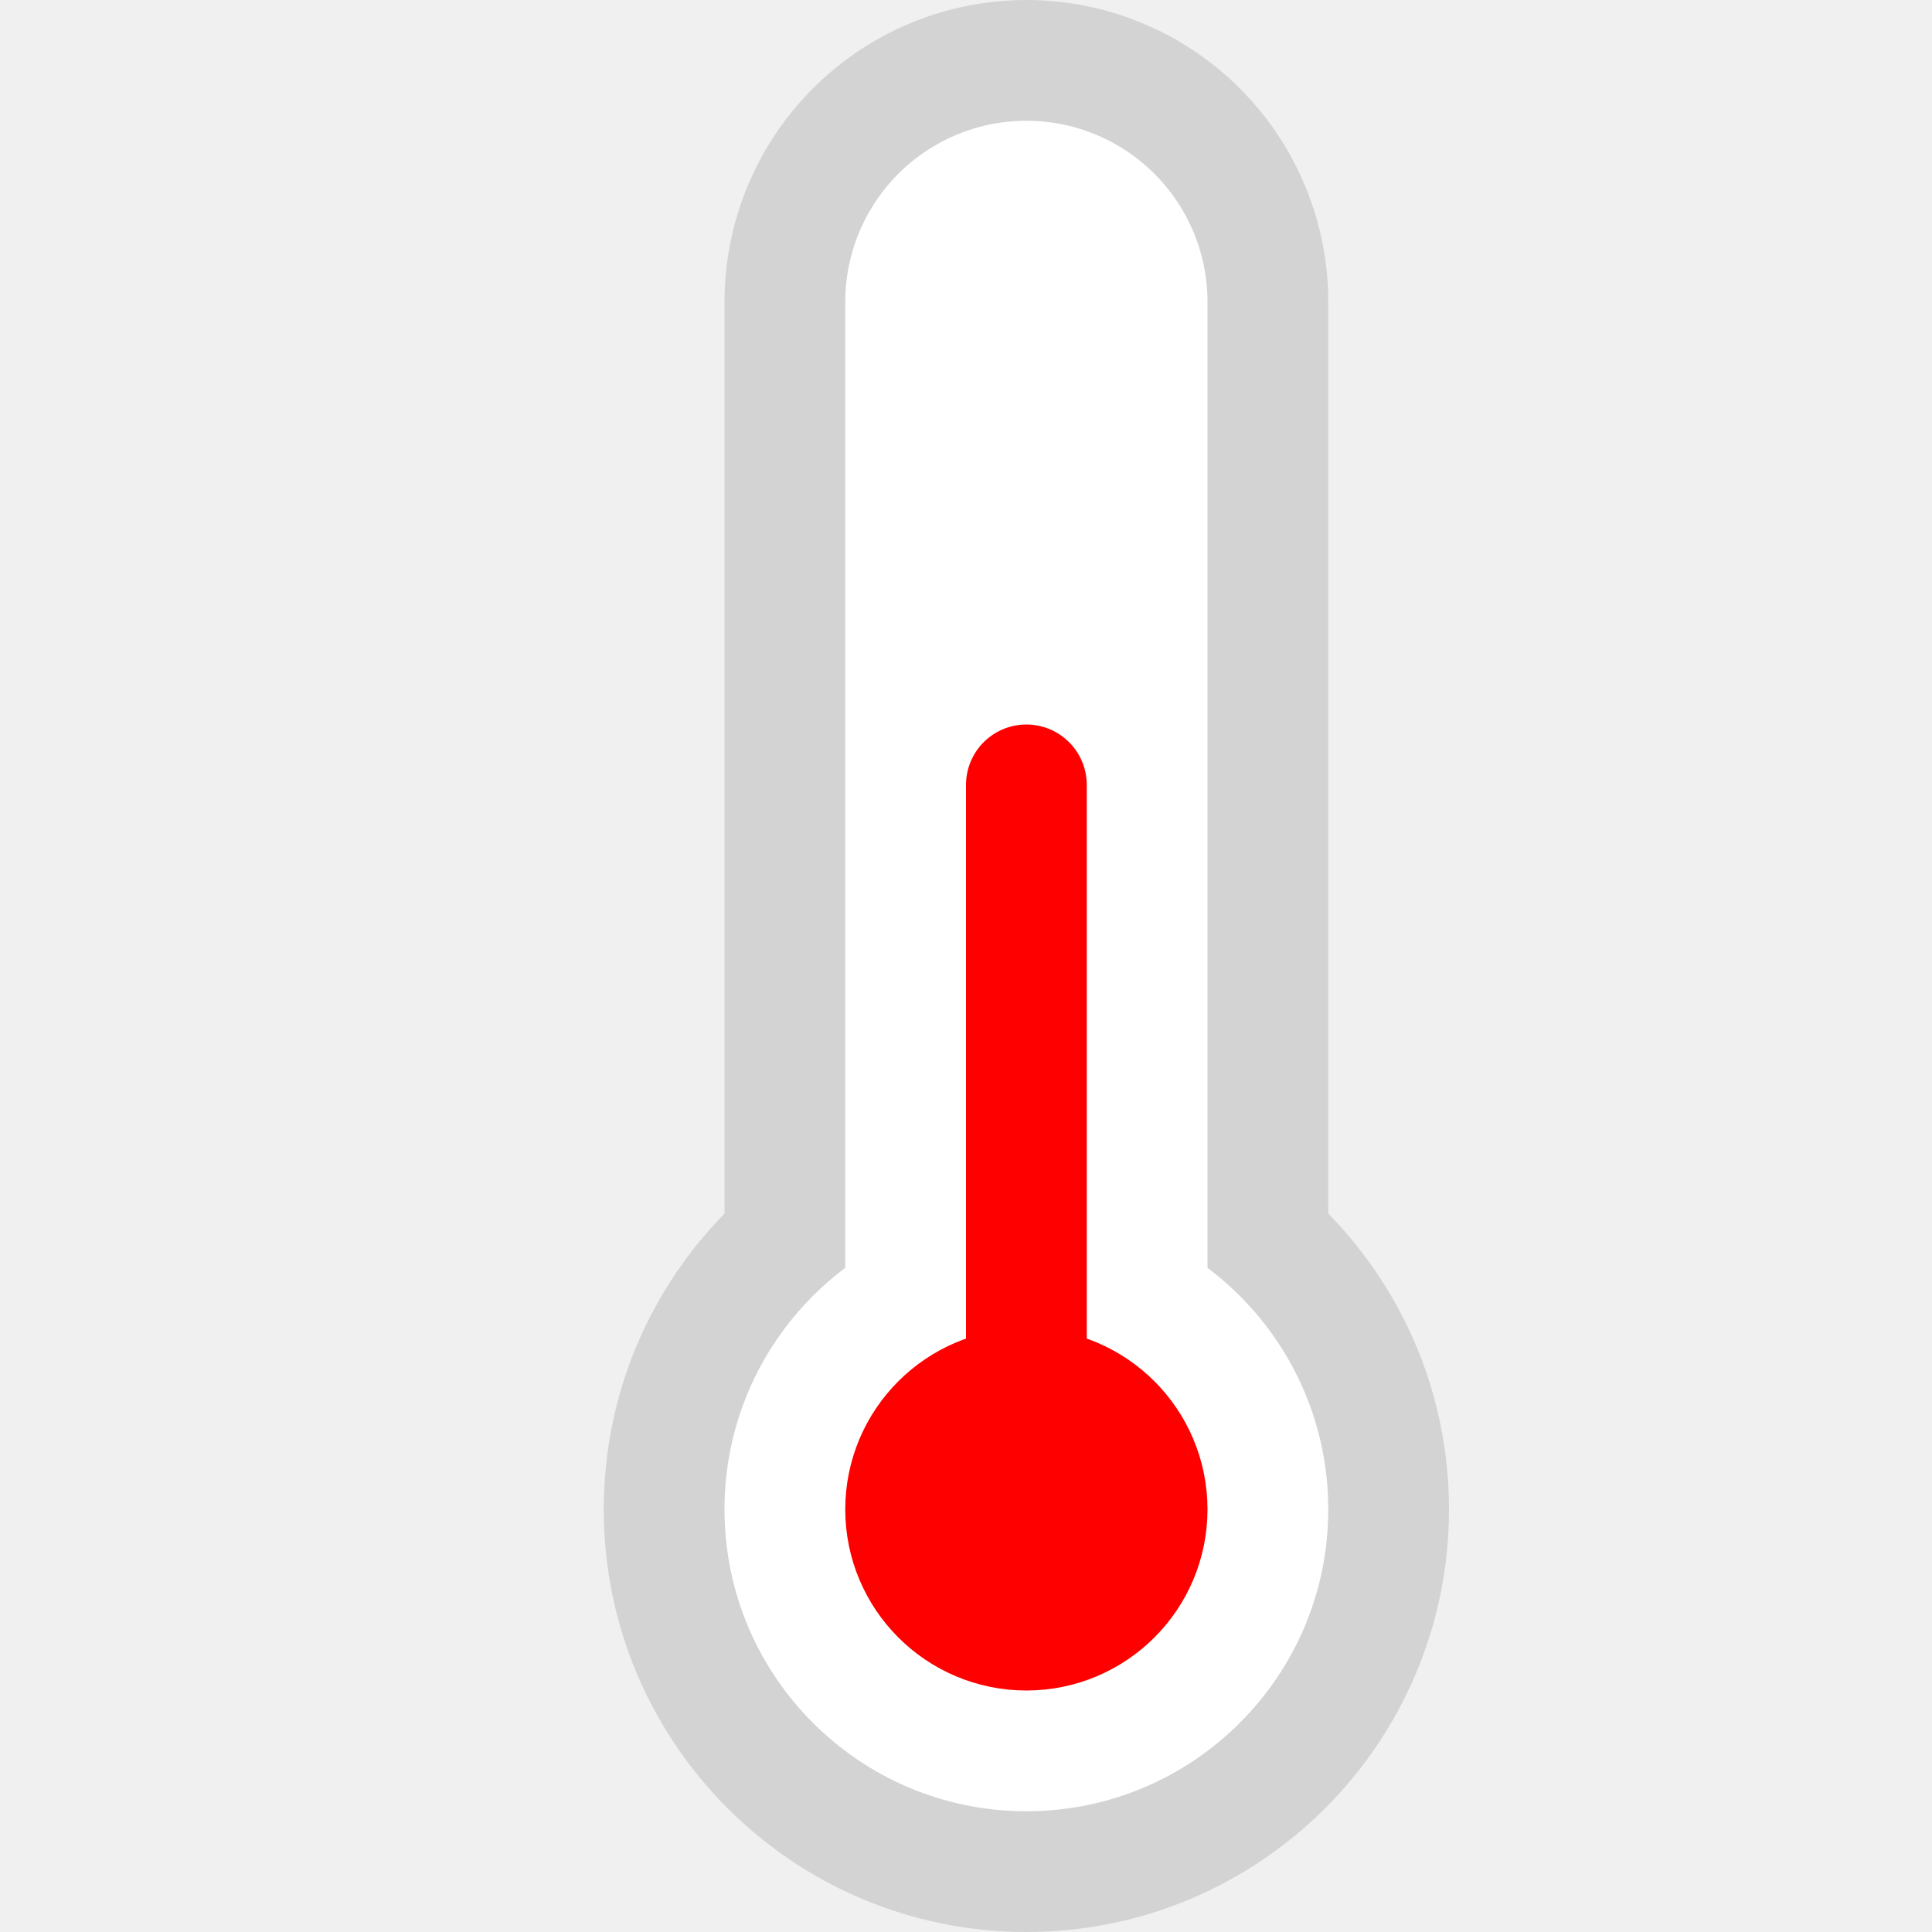
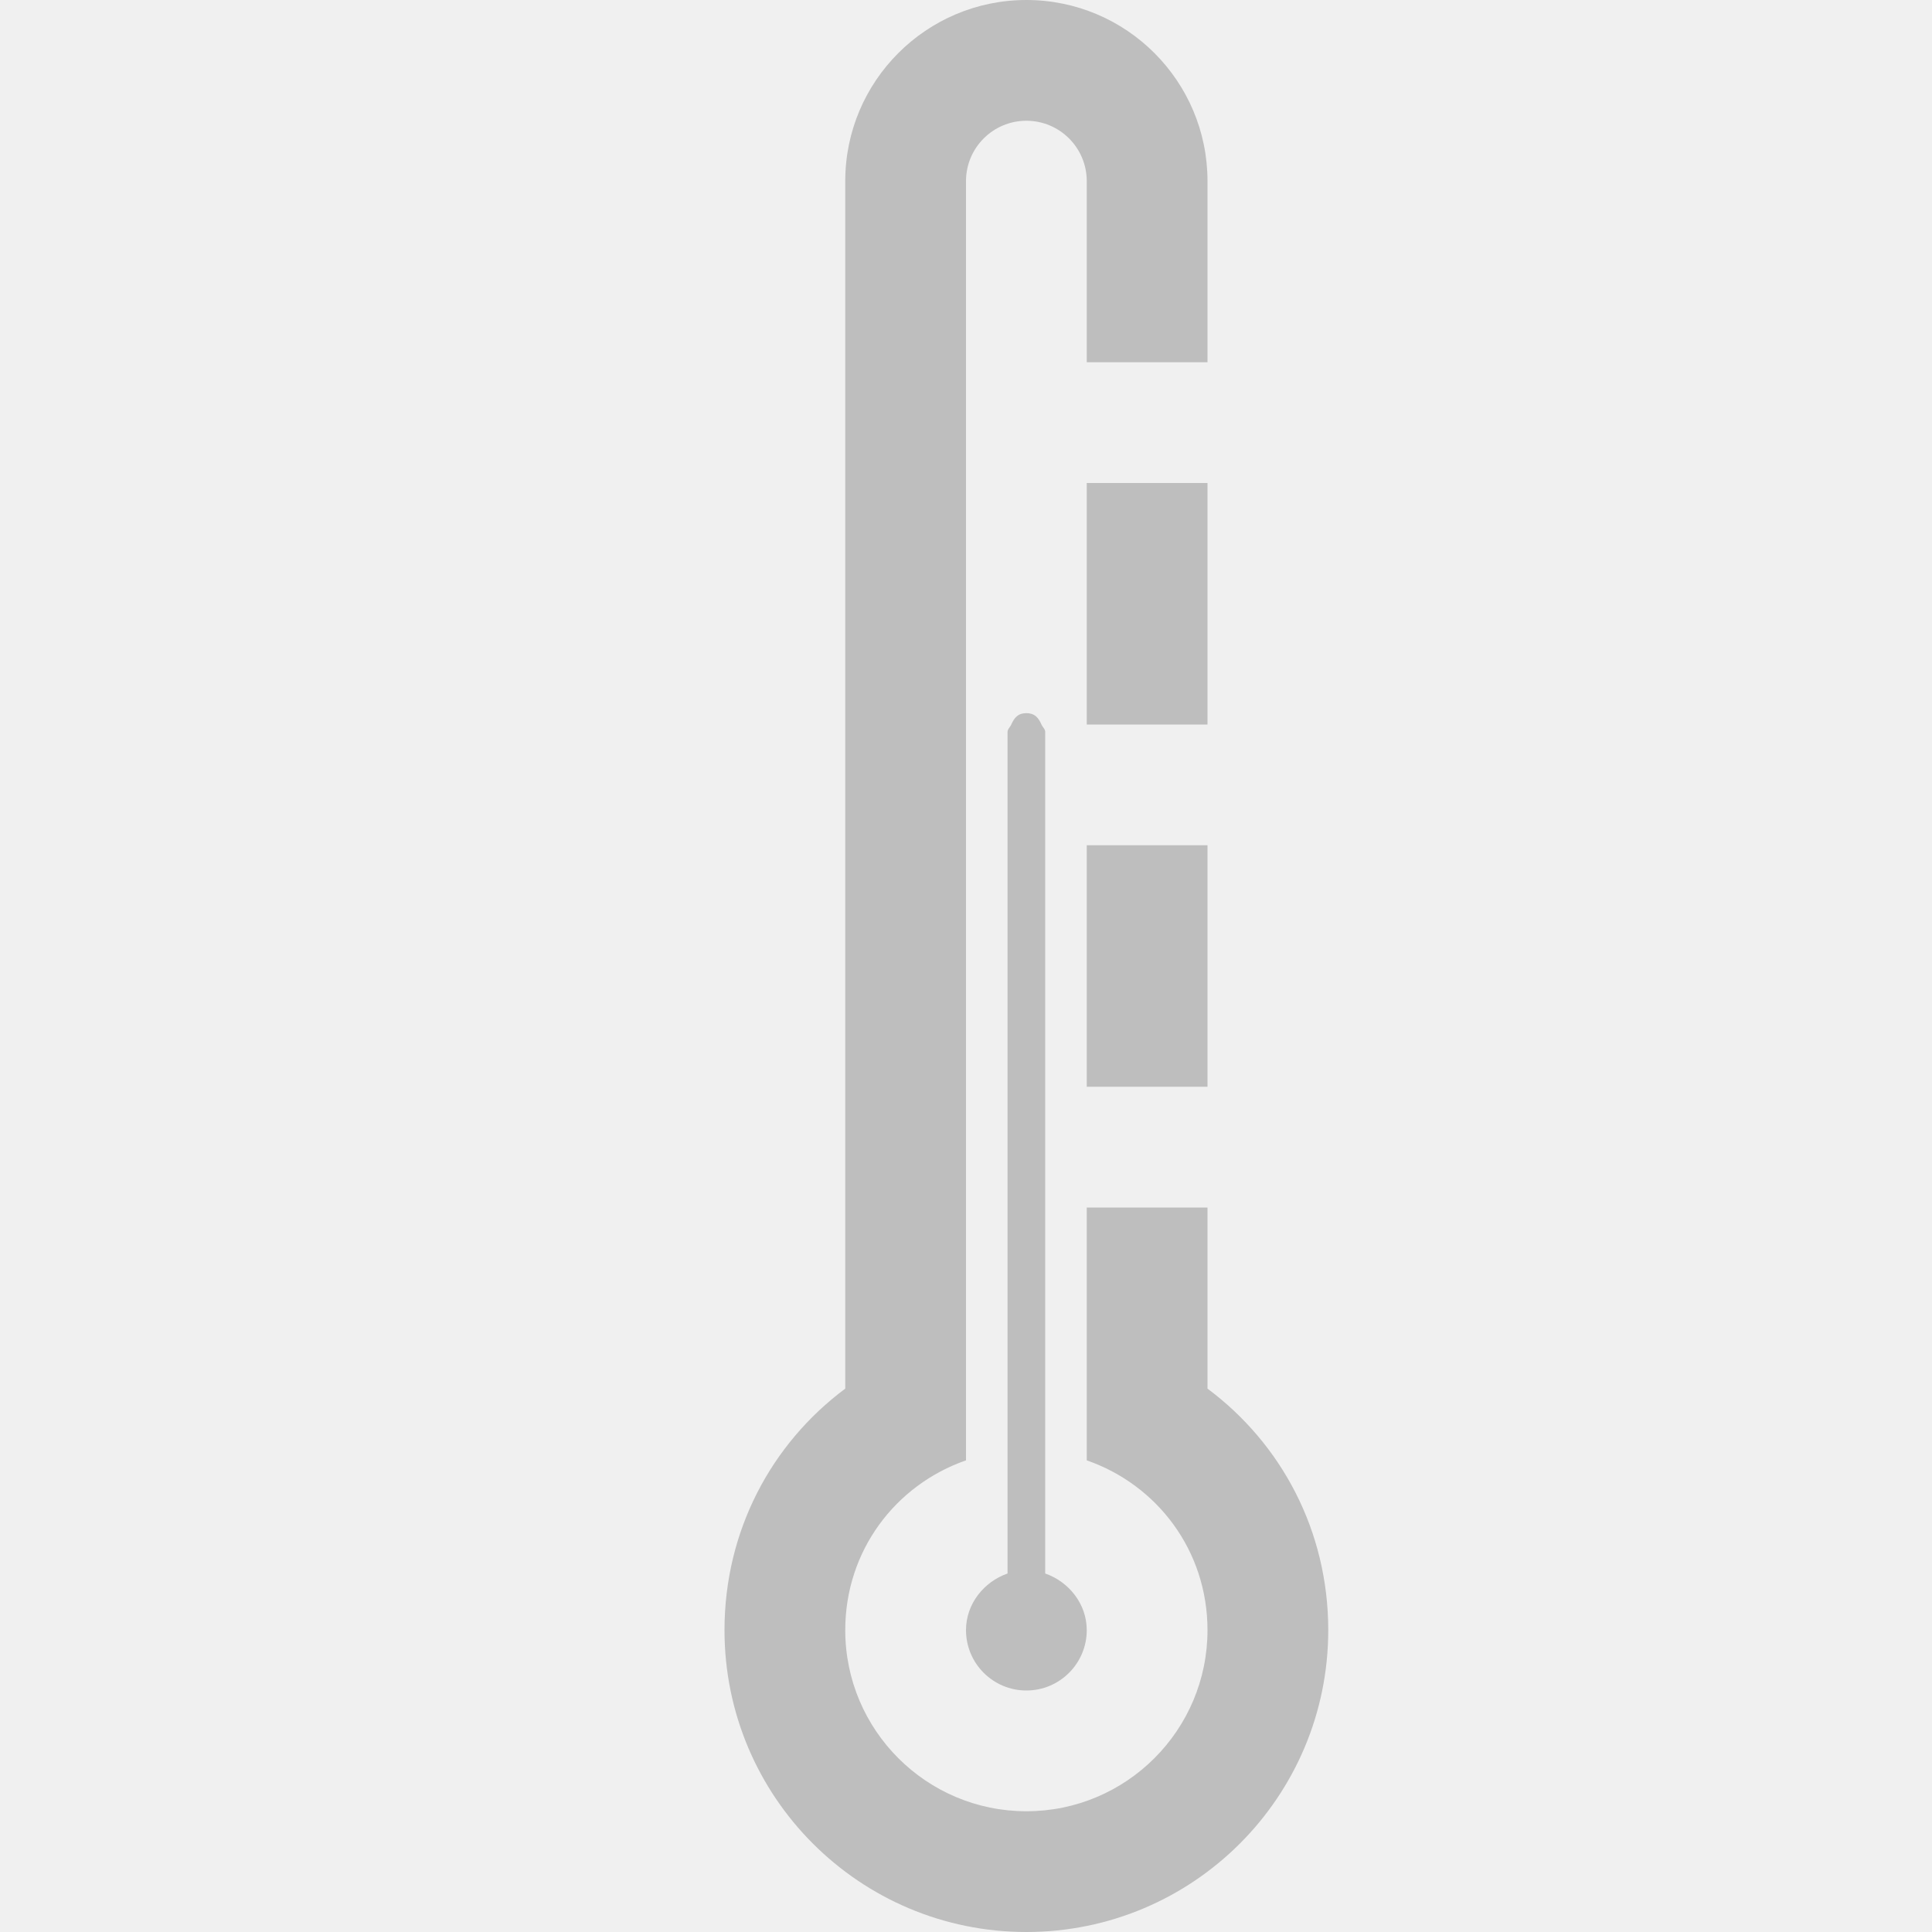
- <svg height="16" width="16">
-   <line x1="8.5" y1="2.5" x2="8.5" y2="10.5" stroke="lightgrey" stroke-width="5" stroke-linecap="round" />
-   <circle r="3" cx="8.5" cy="12.5" fill="white" stroke="lightgrey" stroke-width="1" />
-   <line x1="8.5" y1="2.5" x2="8.5" y2="10.5" stroke="white" stroke-width="3" stroke-linecap="round" />
-   <line x1="8.5" y1="6.5" x2="8.5" y2="11.5" stroke="red" stroke-width="1" stroke-linecap="round" />
-   <circle r="1" cx="8.5" cy="12.5" fill="red" stroke="red" stroke-width="1" />
+ <svg xmlns="http://www.w3.org/2000/svg" id="svg7384" version="1.1" height="16" width="16">
+   <defs id="defs7386" />
+   <path style="fill:#bebebe;fill-opacity:1;stroke:none" d="M 8.5 0 C 7.672 -1.4802974e-16 7 0.672 7 1.5 L 7 11.5 C 6.388 11.956 6 12.678 6 13.5 C 6 14.881 7.119 16 8.5 16 C 9.881 16 11 14.881 11 13.5 C 11 12.678 10.612 11.956 10 11.5 L 10 10 L 9 10 L 9 12.094 C 9.586 12.298 10 12.844 10 13.5 C 10 14.328 9.328 15 8.5 15 C 7.672 15 7 14.328 7 13.5 C 7 12.844 7.414 12.298 8 12.094 L 8 1.5 C 8 1.224 8.224 1 8.5 1 C 8.776 1 9 1.224 9 1.5 L 9 3 L 10 3 L 10 1.5 C 10 0.672 9.328 -1.4802974e-16 8.5 0 z M 9 4 L 9 6 L 10 6 L 10 4 L 9 4 z M 9 7 L 9 9 L 10 9 L 10 7 L 9 7 z " id="path2996" />
+   <g transform="translate(-261,-277)" id="layer9" style="display:inline" />
+   <g transform="translate(-261,-277)" id="layer10" />
+   <g transform="translate(-261,-277)" id="layer11" />
+   <g transform="translate(-261,-277)" id="layer12" />
+   <g transform="translate(-261,-277)" id="layer13" />
+   <g transform="translate(-261,-277)" id="layer14" />
+   <g transform="translate(-261,-277)" id="layer15" style="display:inline" />
+   <g transform="translate(-261,-277)" id="g4953" style="display:inline" />
+   <path style="fill:#bebebe;fill-opacity:1;stroke:none" d="M 8.5 5.906 C 8.432 5.906 8.401 5.942 8.375 6 C 8.366 6.021 8.344 6.038 8.344 6.062 L 8.344 13.031 C 8.149 13.099 8 13.282 8 13.5 C 8 13.776 8.224 14 8.5 14 C 8.776 14 9 13.776 9 13.5 C 9 13.282 8.851 13.099 8.656 13.031 L 8.656 6.062 C 8.656 6.038 8.634 6.021 8.625 6 C 8.599 5.942 8.568 5.906 8.5 5.906 z " id="rect3817" />
</svg>
